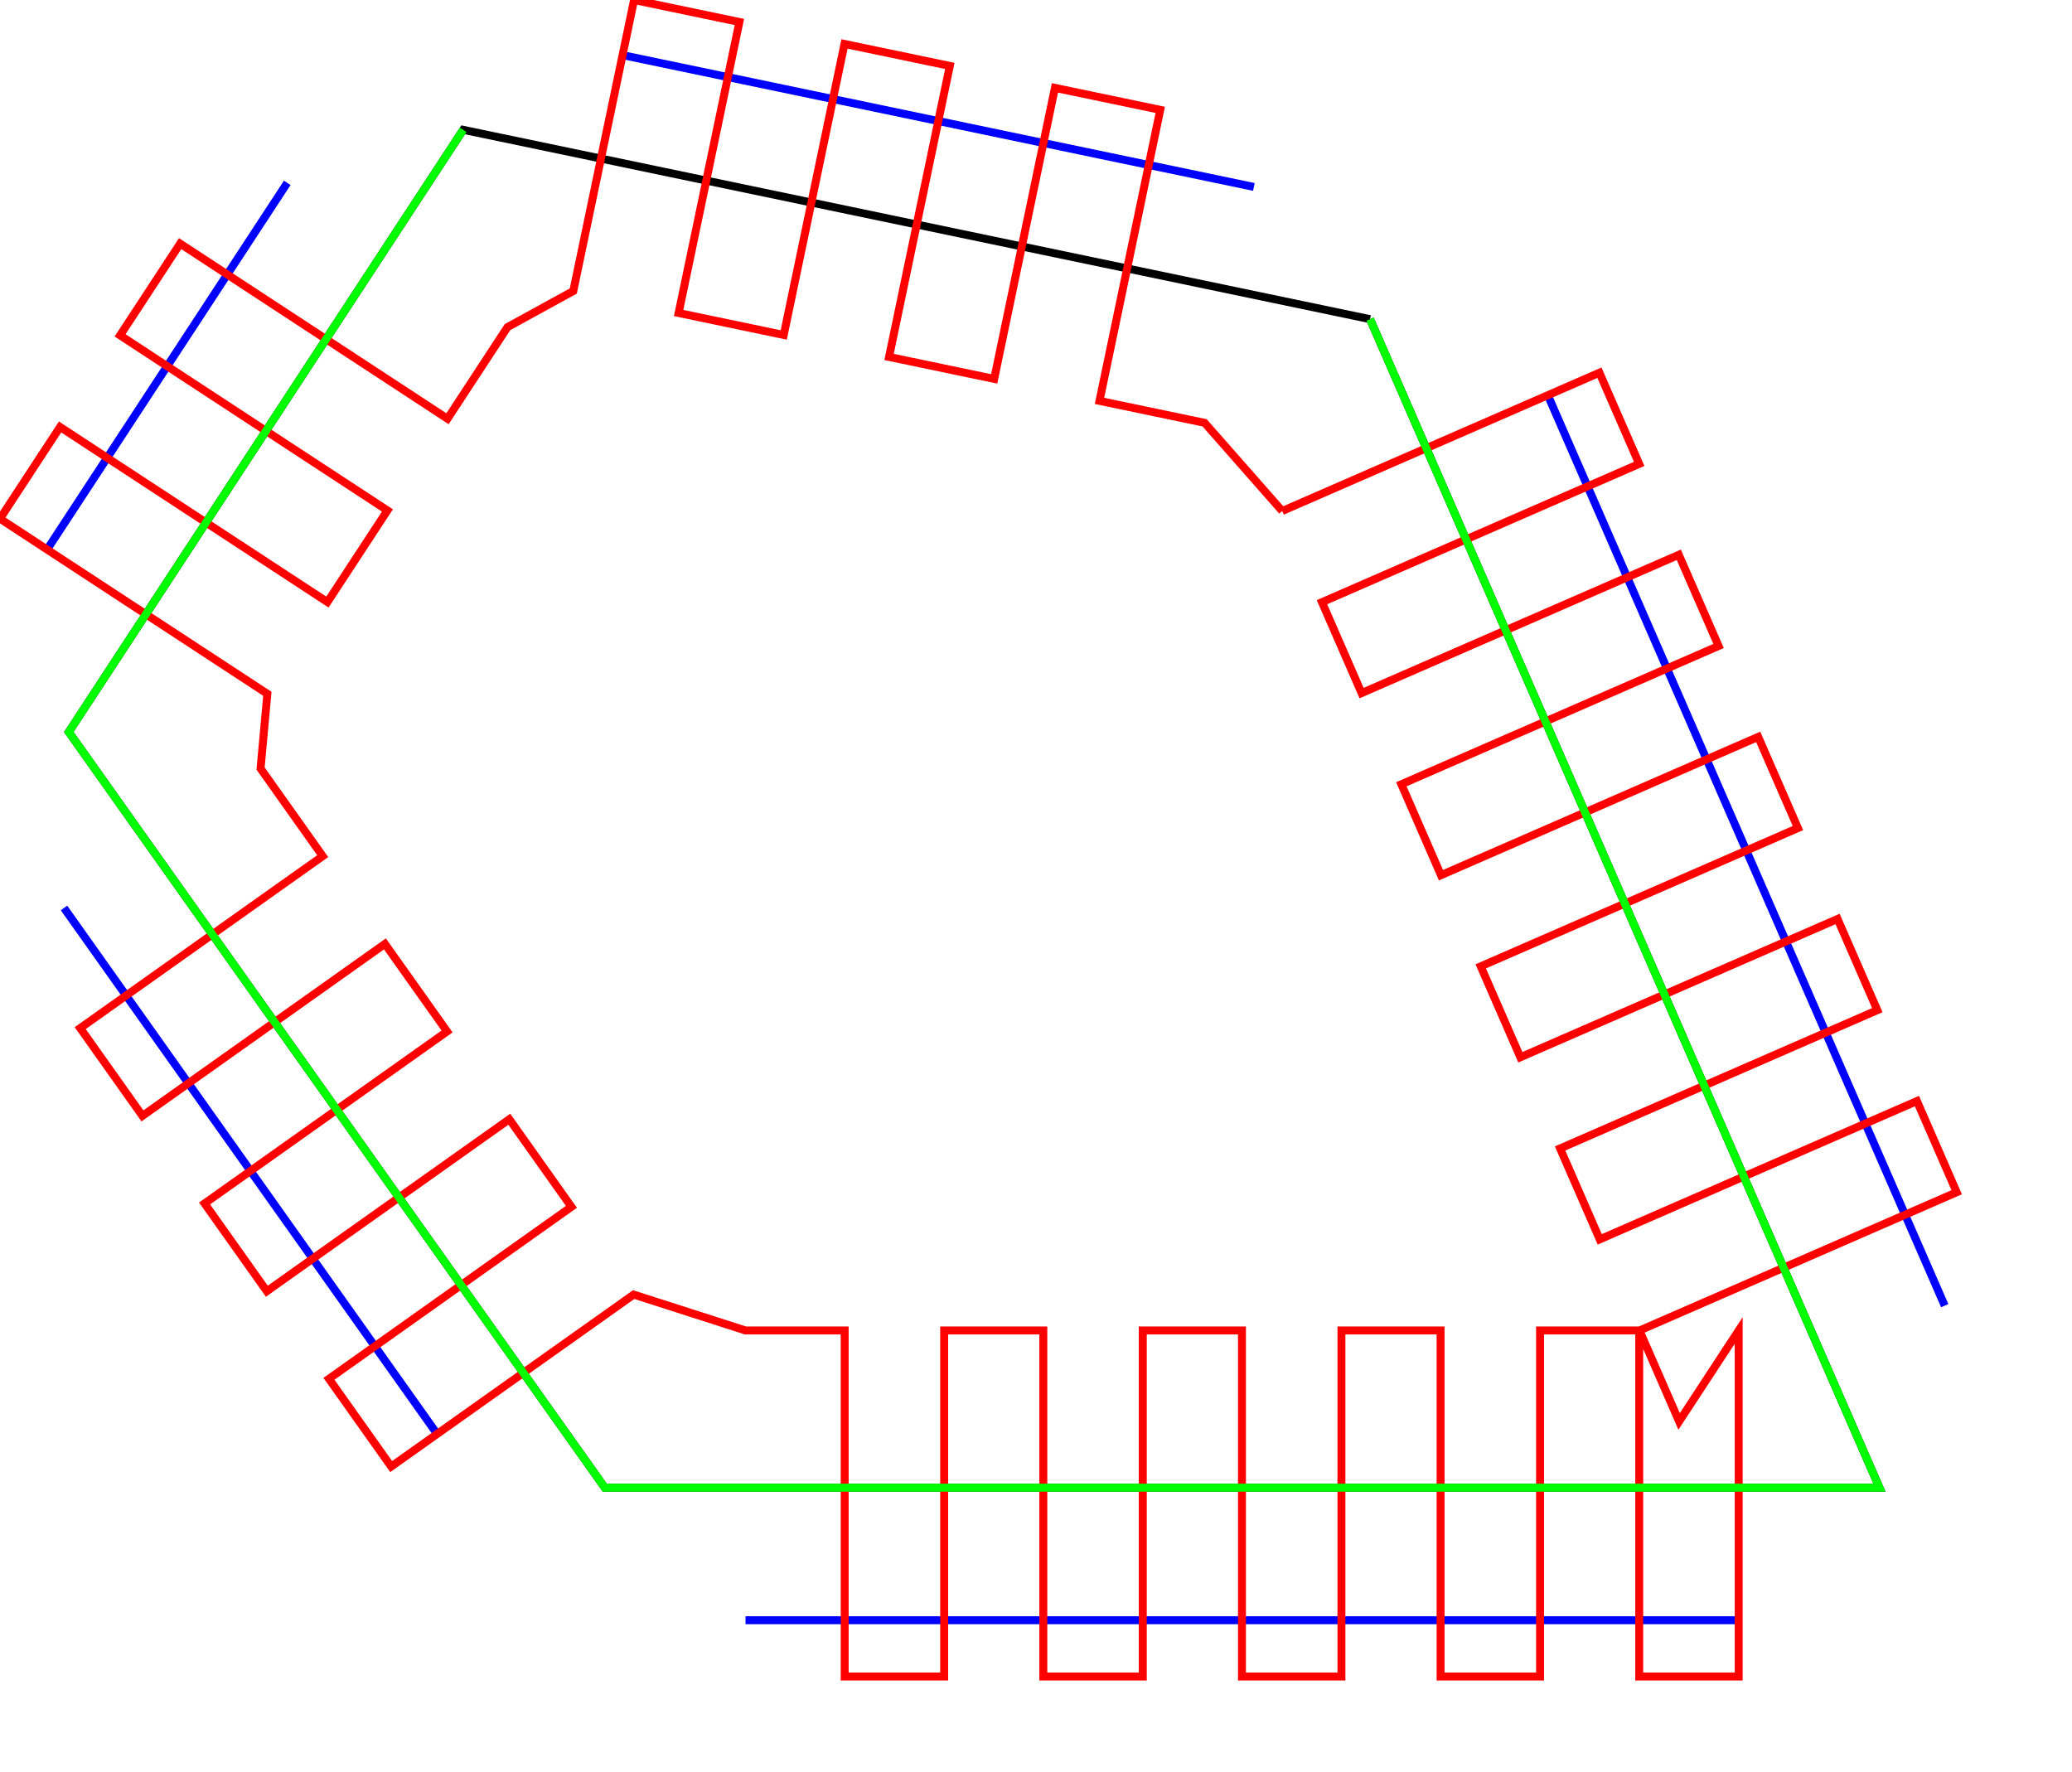
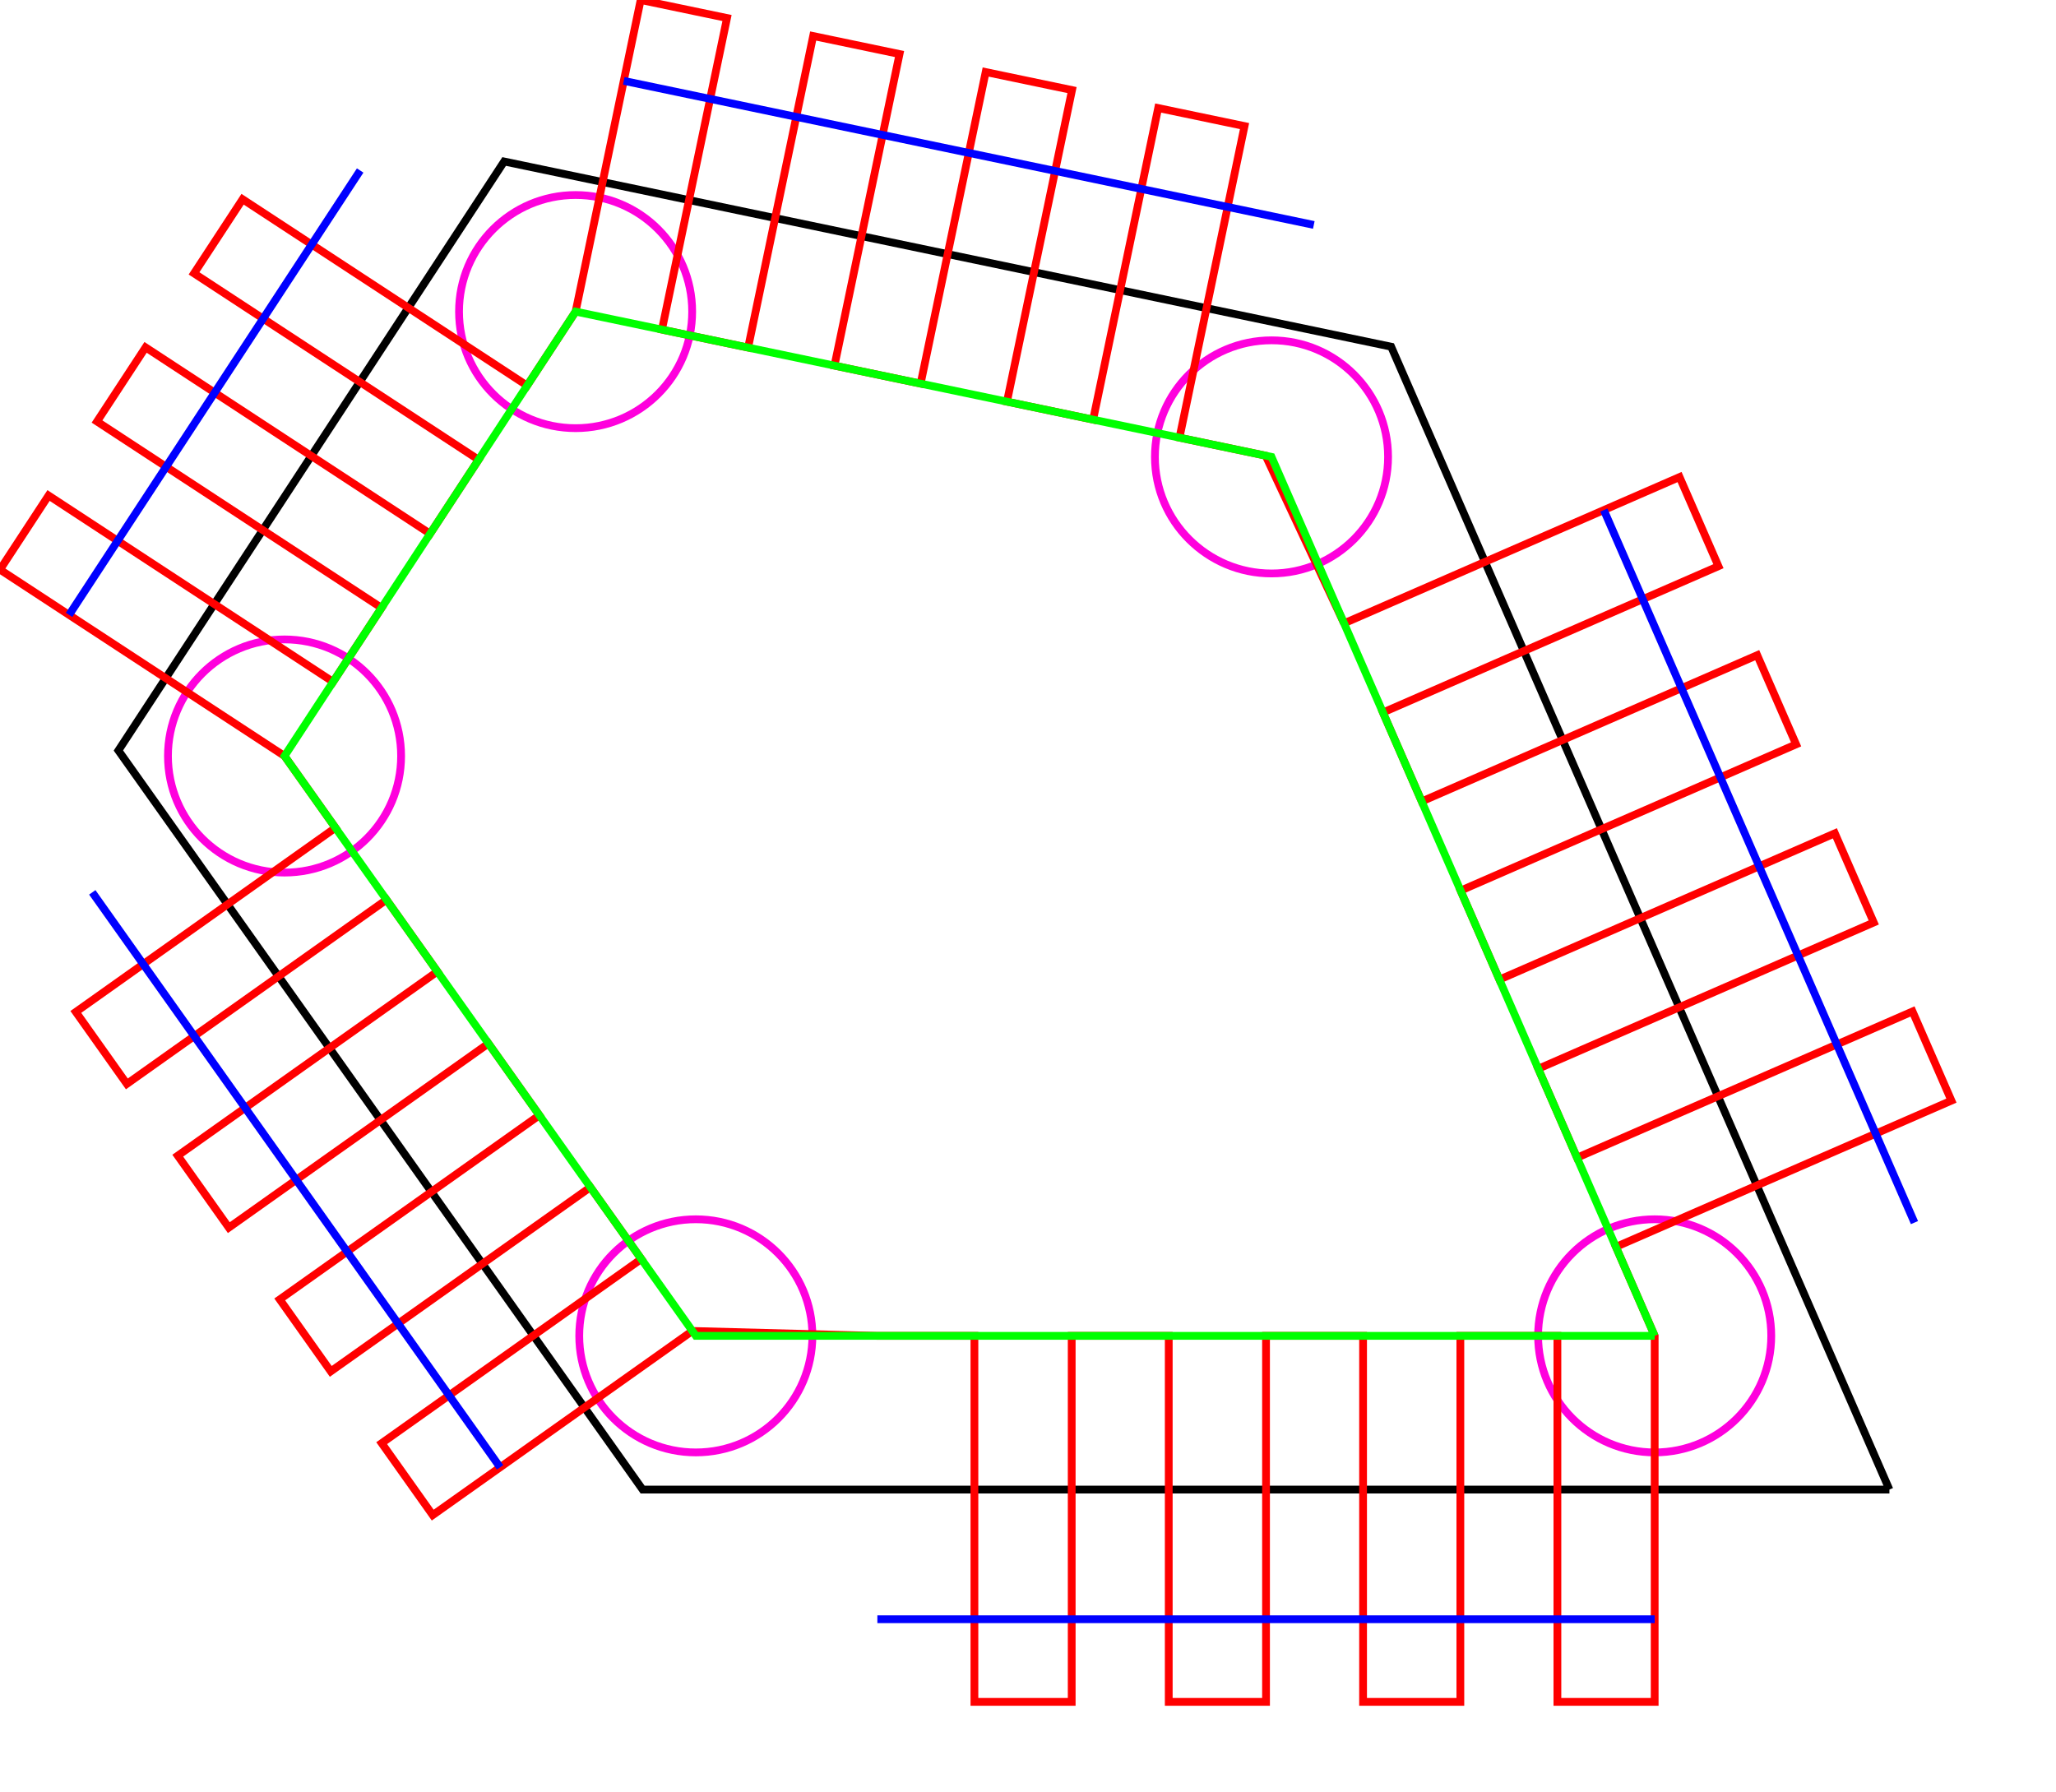
- <svg xmlns="http://www.w3.org/2000/svg" baseProfile="tiny" height="59mm" version="1.2" width="69mm">
+ <svg xmlns="http://www.w3.org/2000/svg" baseProfile="full" height="61mm" version="1.1" width="70mm">
  <defs />
-   <polyline fill="none" points="194.813,49.742 244.767,164.33" stroke="rgb(0%,0%,100%)" />
-   <polyline fill="none" points="218.836,203.923 93.833,203.923" stroke="rgb(0%,0%,100%)" />
-   <polyline fill="none" points="55.016,180.484 8.056,114.277" stroke="rgb(0%,0%,100%)" />
-   <polyline fill="none" points="5.928,69.165 36.154,23.015" stroke="rgb(0%,0%,100%)" />
-   <polyline fill="none" points="78.357,6.937 157.815,23.527" stroke="rgb(0%,0%,100%)" />
-   <polyline fill="none" points="172.438,40.17 236.553,187.238 76.117,187.238 8.656,92.13 58.296,16.338 172.438,40.17" stroke="rgb(0%,0%,0%)" />
-   <polyline fill="none" points="161.383,64.316 201.309,46.91 206.312,58.386 166.386,75.792 171.374,87.233 211.3,69.828 216.303,81.304 176.377,98.709 181.365,110.151 221.291,92.745 226.293,104.221 186.368,121.627 191.356,133.068 231.281,115.663 236.284,127.139 196.359,144.544 201.347,155.986 241.272,138.581 246.275,150.056 206.35,167.462 211.338,178.903 218.836,167.455 218.836,211.009 206.317,211.009 206.317,167.455 193.835,167.455 193.835,211.009 181.316,211.009 181.316,167.455 168.835,167.455 168.835,211.009 156.316,211.009 156.316,167.455 143.834,167.455 143.834,211.009 131.315,211.009 131.315,167.455 118.834,167.455 118.834,211.009 106.315,211.009 106.315,167.455 93.833,167.455 79.756,162.936 49.236,184.583 41.402,173.539 71.922,151.892 64.102,140.867 33.583,162.514 25.749,151.47 56.268,129.822 48.449,118.798 17.929,140.446 10.095,129.401 40.615,107.754 32.795,96.729 33.65,87.322 0.0,65.282 7.561,53.738 41.211,75.777 48.763,64.246 15.113,42.207 22.674,30.663 56.324,52.702 63.876,41.171 72.158,36.627 79.806,0.0 93.061,2.768 85.413,39.395 98.644,42.157 106.291,5.53 119.546,8.297 111.899,44.925 125.13,47.687 132.777,11.06 146.032,13.827 138.385,50.455 151.615,53.217 161.383,64.316" stroke="rgb(100%,0%,0%)" />
-   <polyline fill="none" points="172.438,40.17 236.553,187.238 76.117,187.238 8.656,92.13 58.296,16.338" stroke="rgb(0%,100%,0%)" />
+   <circle cx="212.925" cy="171.898" r="15" style="fill:none;stroke:#ff00dd" />
+   <circle cx="89.539" cy="171.898" r="15" style="fill:none;stroke:#ff00dd" />
+   <circle cx="36.614" cy="97.283" r="15" style="fill:none;stroke:#ff00dd" />
+   <circle cx="74.069" cy="40.096" r="15" style="fill:none;stroke:#ff00dd" />
+   <circle cx="163.617" cy="58.793" r="15" style="fill:none;stroke:#ff00dd" />
+   <polyline points="243.131,191.681 82.695,191.681 15.234,96.573 64.874,20.781 179.016,44.613 243.131,191.681" style="fill:none;stroke:#000000" />
+   <polyline points="172.953,80.207 216.126,61.386 221.128,72.861 177.955,91.683 182.946,103.13 226.119,84.309 231.122,95.784 187.948,114.605 192.939,126.053 236.112,107.231 241.115,118.706 197.941,137.528 202.932,148.975 246.105,130.154 251.108,141.629 207.935,160.45 212.925,171.898 212.925,171.898 212.925,218.996 200.407,218.996 200.407,171.898 187.919,171.898 187.919,218.996 175.401,218.996 175.401,171.898 162.913,171.898 162.913,218.996 150.395,218.996 150.395,171.898 137.907,171.898 137.907,218.996 125.388,218.996 125.388,171.898 112.9,171.898 89.093,171.268 55.683,194.966 49.115,185.707 82.525,162.009 75.973,152.772 42.563,176.47 35.996,167.21 69.405,143.513 62.854,134.276 29.444,157.973 22.876,148.714 56.286,125.016 49.734,115.779 16.324,139.477 9.757,130.217 43.166,106.52 36.614,97.283 36.614,97.283 0.0,73.302 6.248,63.763 42.862,87.743 49.099,78.22 12.485,54.24 18.733,44.7 55.347,68.681 61.584,59.158 24.969,35.178 31.217,25.638 67.832,49.619 74.069,40.096 74.069,40.096 82.44,0.0 93.553,2.32 85.181,42.416 96.267,44.731 104.638,4.635 115.751,6.955 107.379,47.051 118.465,49.366 126.837,9.27 137.949,11.59 129.577,51.686 140.663,54 149.035,13.904 160.147,16.224 151.776,56.32 162.861,58.635 172.953,80.207" style="fill:none;stroke:#ff0000" />
+   <polyline points="212.925,171.898 89.539,171.898 36.614,97.283 74.069,40.096 163.617,58.793 212.925,171.898" style="fill:none;stroke:#00ff00" />
+   <polyline points="206.382,65.634 246.354,157.325" style="fill:none;stroke:#0000ff" />
+   <polyline points="212.925,208.366 112.9,208.366" style="fill:none;stroke:#0000ff" />
+   <polyline points="64.353,188.816 11.875,114.83" style="fill:none;stroke:#0000ff" />
+   <polyline points="8.892,79.126 46.347,21.94" style="fill:none;stroke:#0000ff" />
+   <polyline points="80.268,10.406 169.061,28.945" style="fill:none;stroke:#0000ff" />
</svg>
